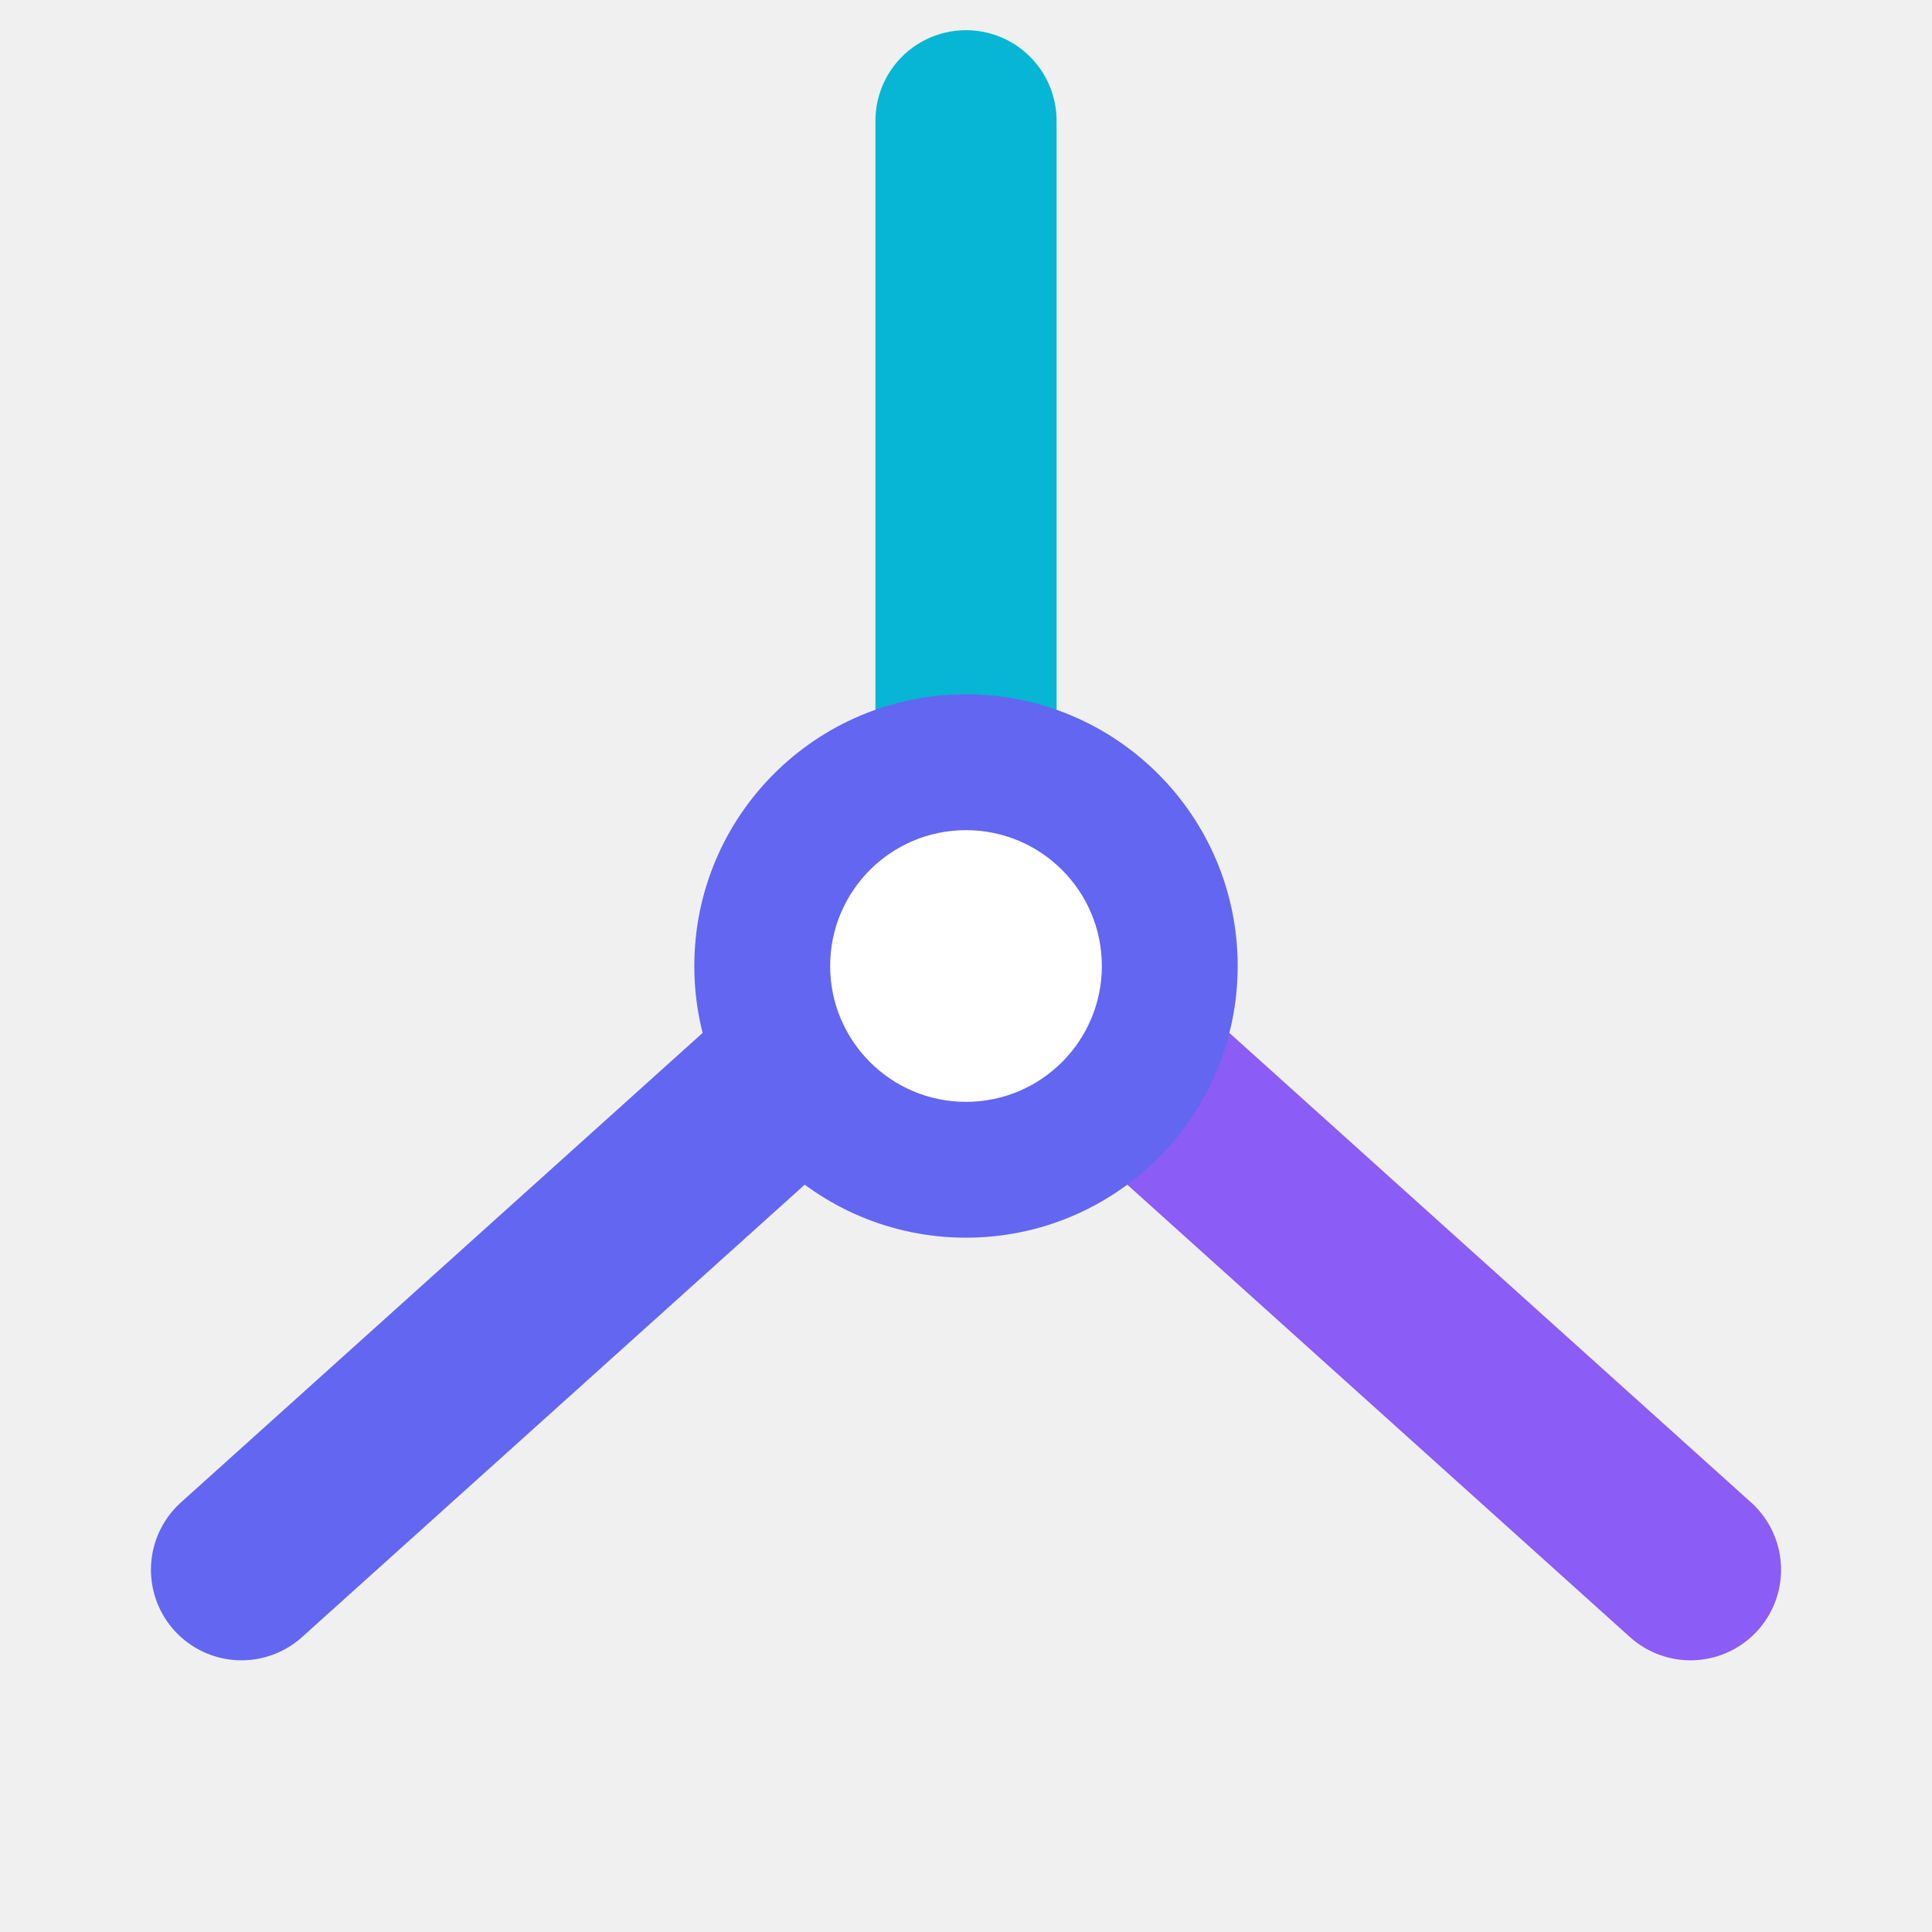
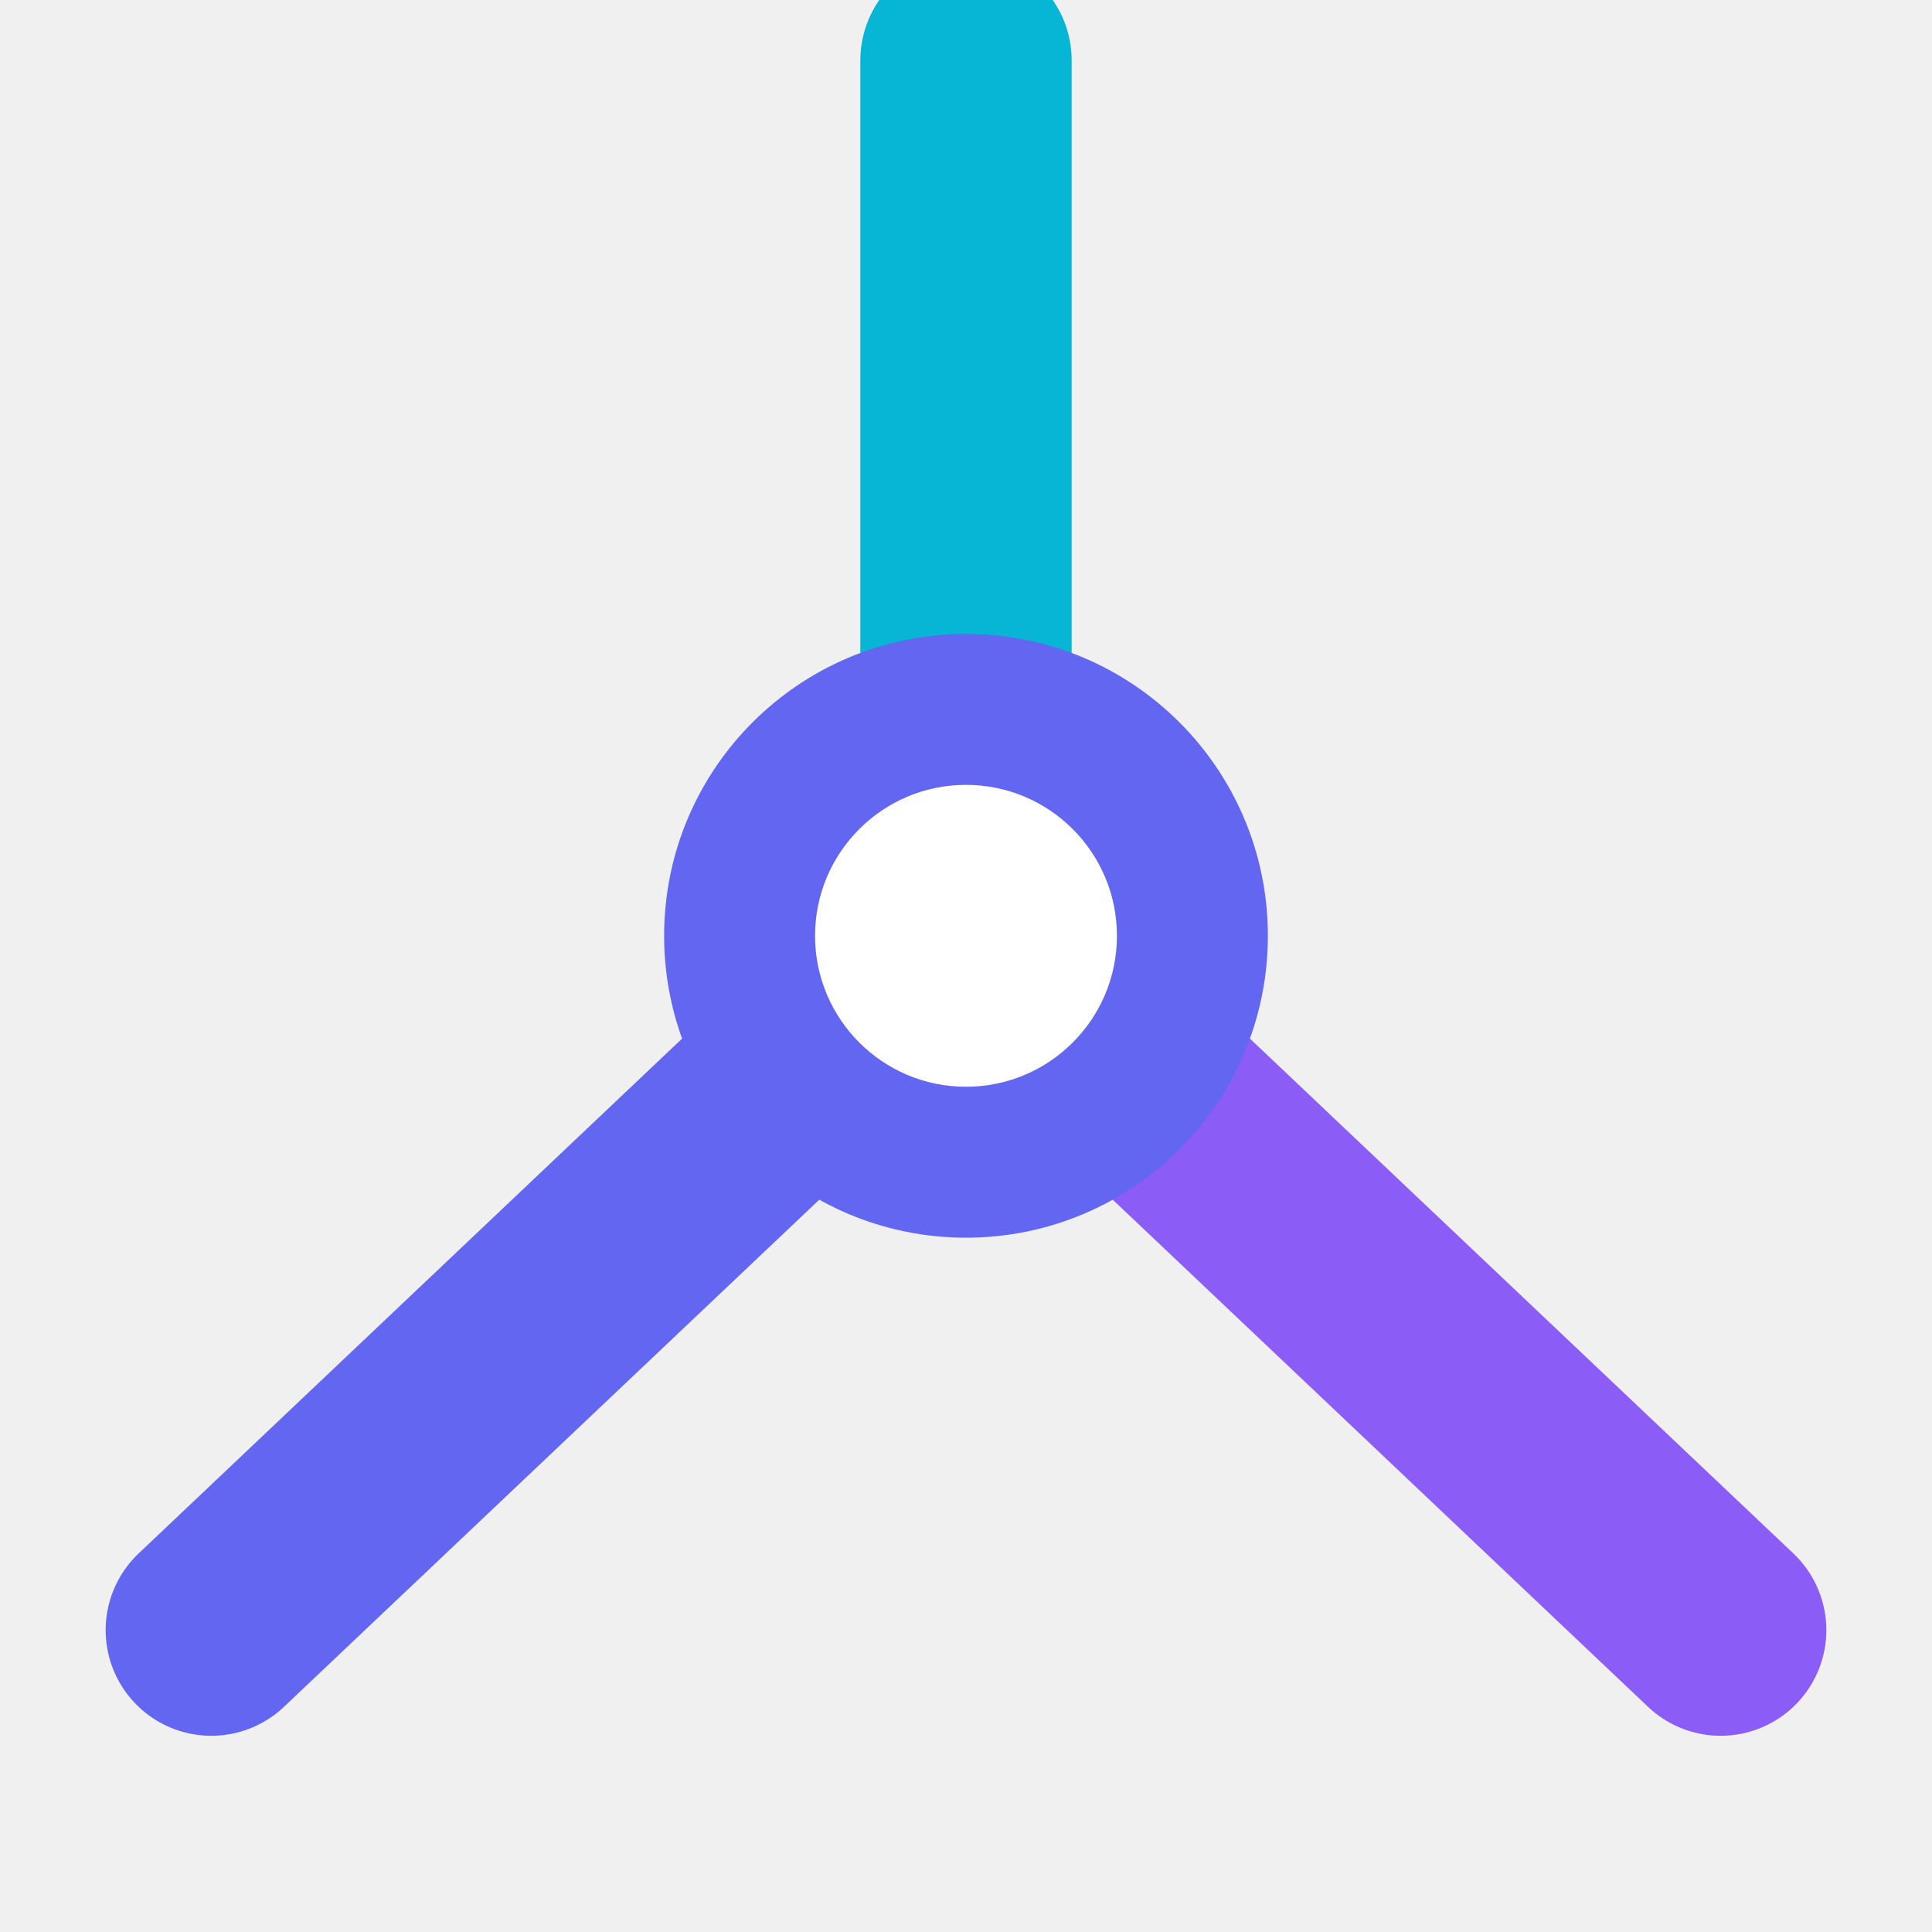
<svg xmlns="http://www.w3.org/2000/svg" viewBox="0 0 64 64">
-   <line x1="32" y1="4" x2="32" y2="28" stroke="#06b6d4" stroke-width="6" stroke-linecap="round" />
-   <line x1="8" y1="52" x2="28" y2="34" stroke="#6366f1" stroke-width="6" stroke-linecap="round" />
-   <line x1="56" y1="52" x2="36" y2="34" stroke="#8b5cf6" stroke-width="6" stroke-linecap="round" />
-   <circle cx="32" cy="32" r="9" fill="#6366f1" />
-   <circle cx="32" cy="32" r="4.5" fill="white" />
+   <line x1="32" y1="2" x2="32" y2="24" stroke="#06b6d4" stroke-width="7" stroke-linecap="round" />
+   <line x1="7" y1="54" x2="26" y2="36" stroke="#6366f1" stroke-width="7" stroke-linecap="round" />
+   <line x1="57" y1="54" x2="38" y2="36" stroke="#8b5cf6" stroke-width="7" stroke-linecap="round" />
+   <circle cx="32" cy="31" r="10" fill="#6366f1" />
+   <circle cx="32" cy="31" r="5" fill="white" />
</svg>
